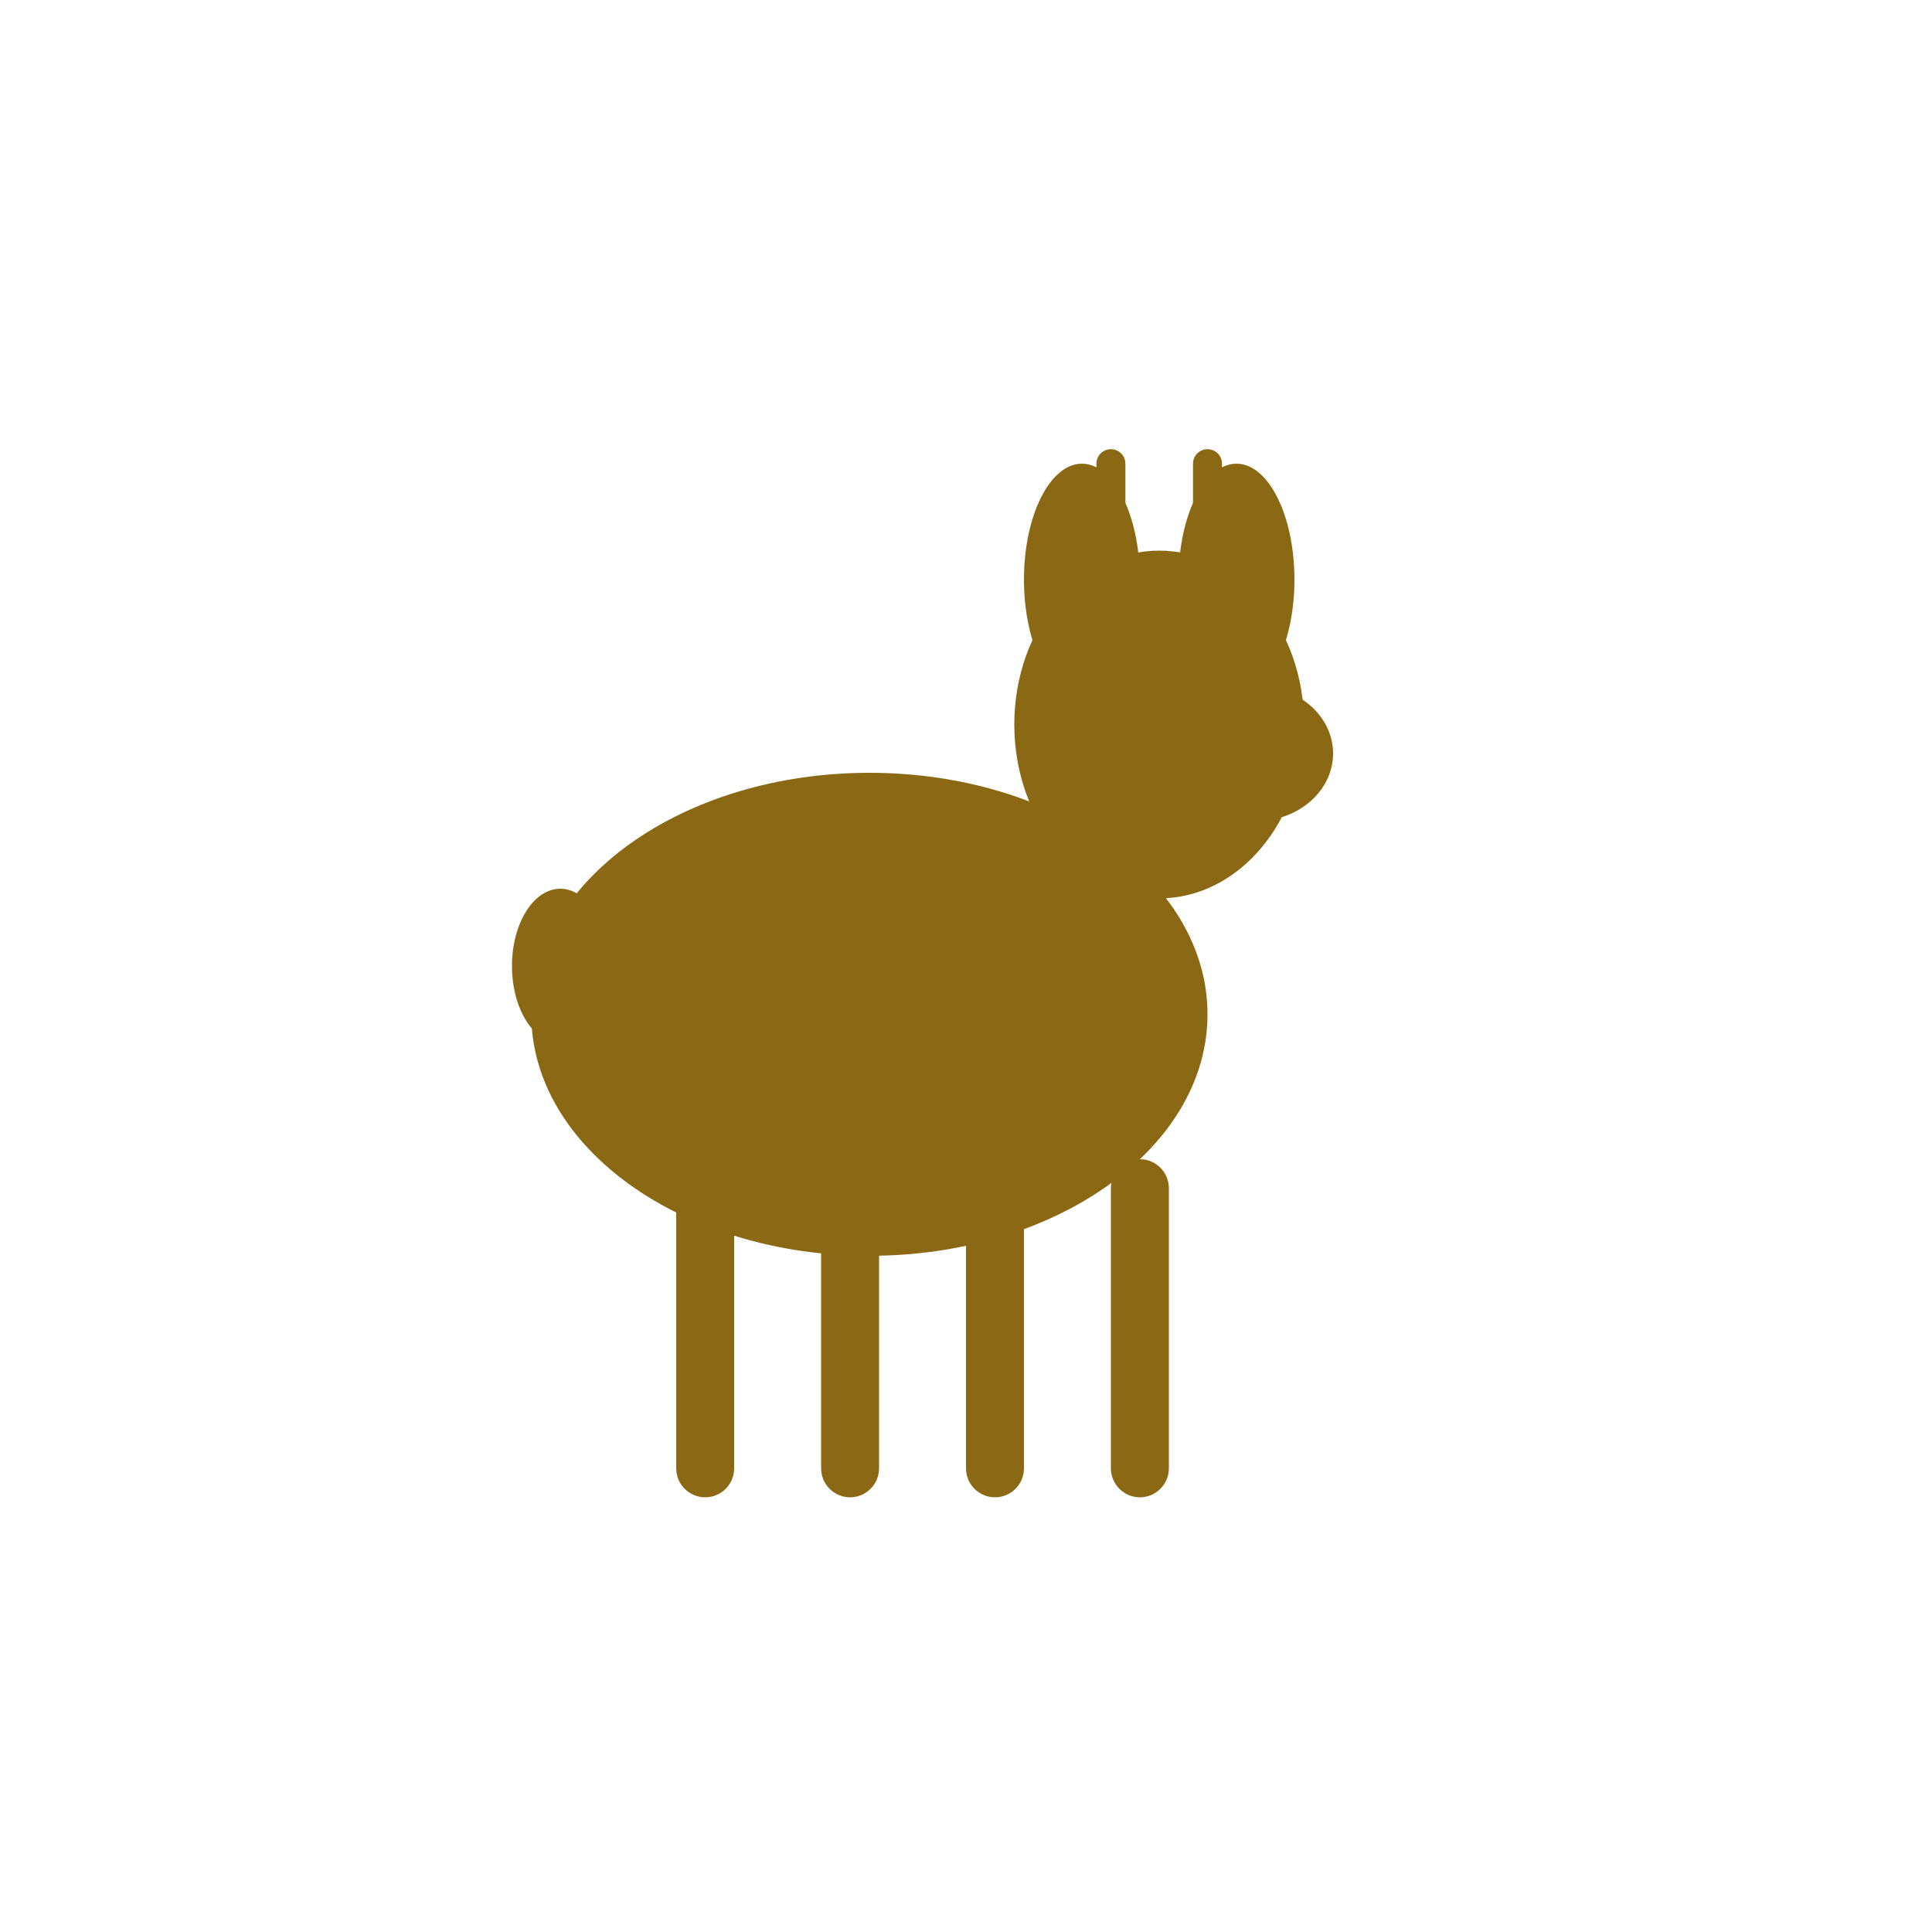
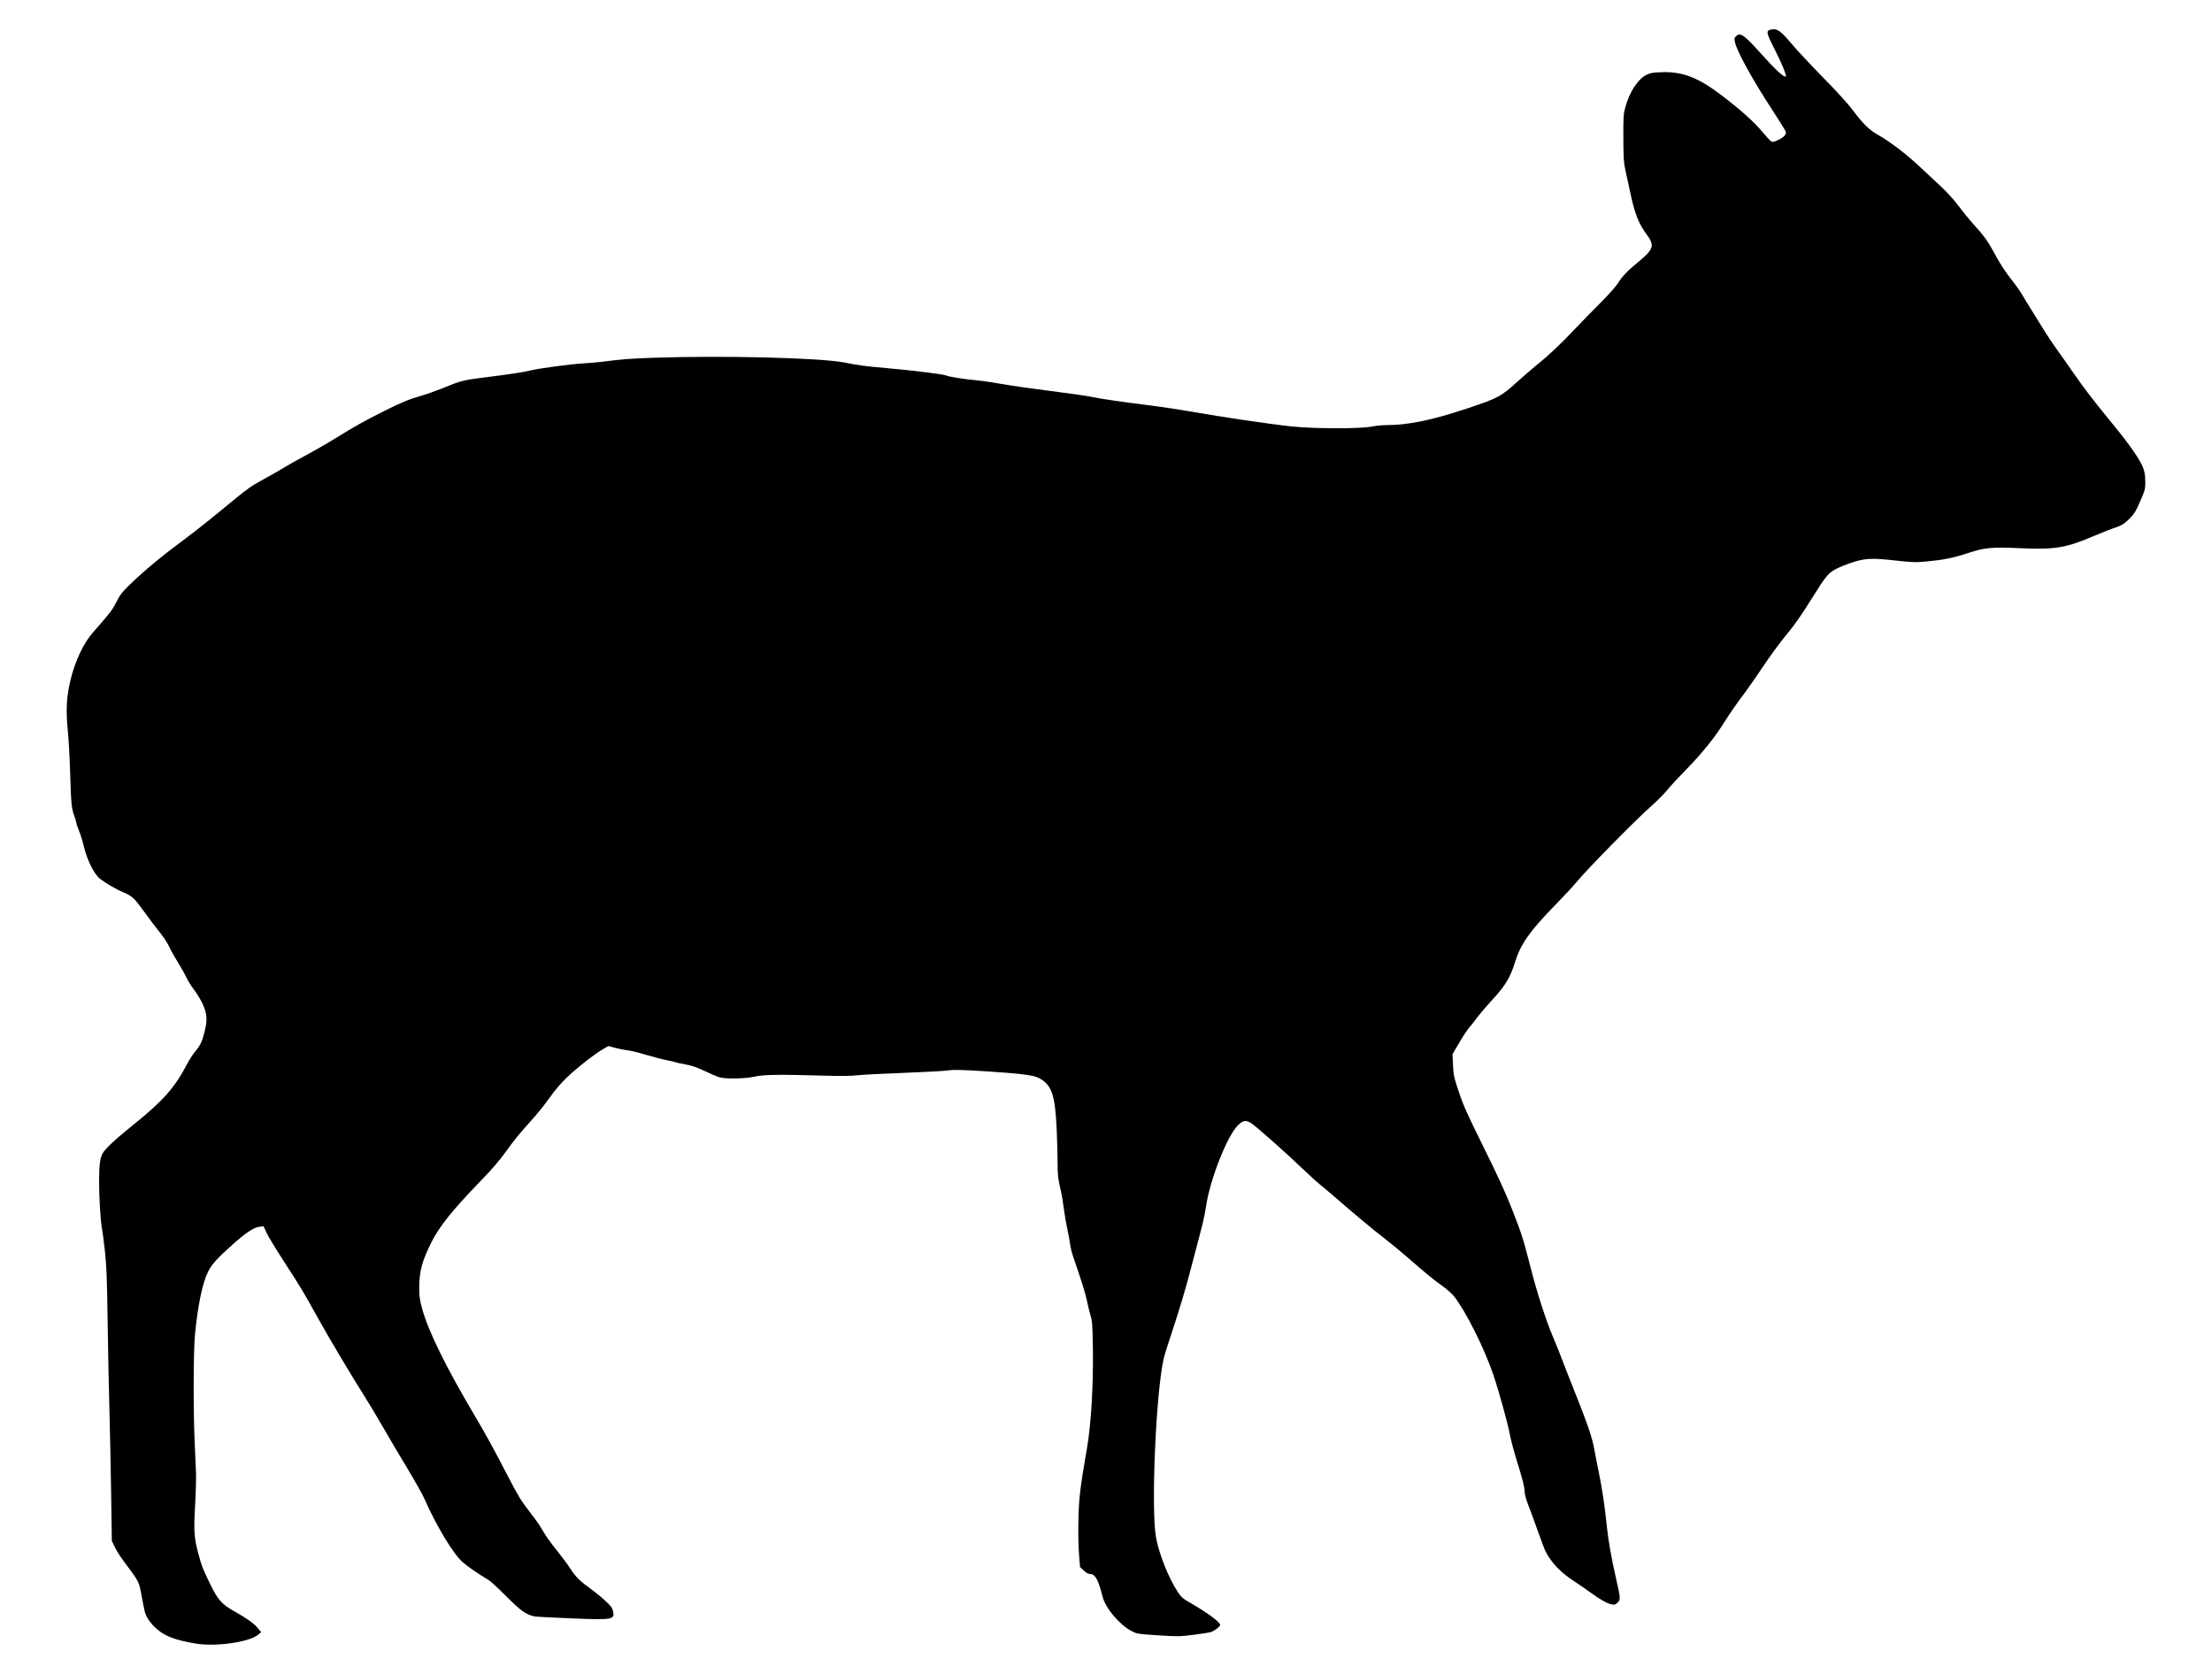
- <svg xmlns="http://www.w3.org/2000/svg" viewBox="0 0 200 200" fill="currentColor">
-   <g fill="#8B6914">
-     <ellipse cx="90" cy="105" rx="35" ry="25" />
-     <rect x="108" y="85" width="12" height="25" rx="6" />
-     <ellipse cx="120" cy="75" rx="15" ry="18" />
-     <ellipse cx="112" cy="60" rx="6" ry="12" />
-     <ellipse cx="128" cy="60" rx="6" ry="12" />
-     <line x1="115" y1="58" x2="115" y2="48" stroke="#8B6914" stroke-width="3" stroke-linecap="round" />
-     <line x1="125" y1="58" x2="125" y2="48" stroke="#8B6914" stroke-width="3" stroke-linecap="round" />
-     <ellipse cx="130" cy="78" rx="8" ry="7" />
-     <rect x="70" y="120" width="6" height="35" rx="3" />
-     <rect x="85" y="120" width="6" height="35" rx="3" />
-     <rect x="100" y="120" width="6" height="35" rx="3" />
-     <rect x="115" y="120" width="6" height="35" rx="3" />
-     <ellipse cx="58" cy="100" rx="5" ry="8" />
+ <svg xmlns="http://www.w3.org/2000/svg" version="1.1" id="svg1" width="2368" height="1792" viewBox="0 0 2368 1792">
+   <defs id="defs1" />
+   <g id="g1">
+     <path style="fill:#000000" d="m 210.161,1759.609 c -22.526,-3.701 -33.746,-7.939 -42.86,-16.186 -6.326,-5.725 -10.478,-11.704 -12.17,-17.527 -0.533,-1.834 -2.045,-9.237 -3.36,-16.452 -3.054,-16.753 -2.257,-15.187 -19.541,-38.383 -3.483,-4.675 -7.724,-11.425 -9.423,-15 l -3.089,-6.5 -0.722,-49.5 c -0.397,-27.225 -1.248,-68.625 -1.892,-92 -0.644,-23.375 -1.511,-66.575 -1.927,-96 -0.623,-44.059 -1.131,-56.907 -2.879,-72.805 -1.168,-10.618 -2.535,-21.193 -3.038,-23.5 -1.551,-7.113 -3.182,-33.07 -3.176,-50.554 0.006,-17.344 0.934,-24.972 3.684,-30.29 2.59,-5.009 13.663,-15.291 34.539,-32.072 30.1,-24.195 43.22,-39.096 55.716,-63.279 2.274,-4.4 5.916,-10.156 8.094,-12.79 6.354,-7.686 8.005,-10.992 10.68,-21.394 3.453,-13.424 3.025,-20.152 -1.961,-30.808 -2.057,-4.396 -6.184,-11.184 -9.173,-15.086 -2.988,-3.902 -6.638,-9.755 -8.111,-13.008 -1.473,-3.253 -5.533,-10.488 -9.023,-16.078 -3.49,-5.59 -7.641,-13.015 -9.224,-16.5 -1.583,-3.485 -5.069,-9.084 -7.747,-12.441 -5.044,-6.326 -14.023,-18.243 -23.131,-30.698 -6.707,-9.172 -9.992,-11.954 -18.145,-15.362 -7.564,-3.162 -17.927,-9.122 -24.834,-14.281 -6.503,-4.857 -14.086,-19.882 -17.733,-35.135 -1.42,-5.94 -3.663,-13.245 -4.984,-16.232 -1.321,-2.987 -2.729,-7.176 -3.128,-9.309 -0.399,-2.133 -1.32,-5.3 -2.045,-7.037 -2.826,-6.771 -3.547,-13.917 -4.373,-43.341 -0.471,-16.775 -1.601,-37.925 -2.51,-47 -2.321,-23.158 -1.557,-37.102 3.078,-56.12 4.751,-19.496 13.863,-38.621 23.767,-49.88 18.433,-20.957 20.886,-24.147 25.096,-32.644 3.686,-7.439 5.884,-10.313 13.732,-17.956 16.148,-15.726 34.685,-31.083 61.322,-50.798 10.737,-7.947 28.46,-22.121 52.022,-41.603 13.339,-11.03 18.465,-14.538 31.473,-21.54 6.86,-3.693 16.085,-8.967 20.5,-11.72 4.415,-2.754 15.002,-8.708 23.527,-13.233 8.525,-4.524 23.15,-12.954 32.5,-18.732 20.623,-12.744 30.427,-18.223 51.459,-28.754 18.654,-9.341 26.844,-12.711 40.041,-16.478 5.225,-1.491 14.968,-4.933 21.65,-7.649 21.546,-8.755 22.614,-9.022 49.35,-12.349 24.222,-3.014 38.44,-5.204 46,-7.085 8.789,-2.187 42.373,-6.669 56,-7.473 6.875,-0.406 16.325,-1.234 21,-1.839 20.291,-2.629 28.882,-3.3 53.455,-4.171 73.84,-2.62 178.639,-0.057 205.045,5.014 17.691,3.397 21.599,3.915 45.5,6.025 27.531,2.431 61.344,6.629 63.789,7.919 2.418,1.276 18.685,3.863 32.001,5.089 6.209,0.572 18.809,2.407 28,4.078 9.191,1.671 32.47,5.008 51.731,7.415 19.262,2.407 39.062,5.259 44,6.338 9.022,1.971 30.702,5.116 65.979,9.572 10.45,1.32 28,3.982 39,5.917 35.518,6.246 85.719,13.645 110,16.214 22.672,2.399 72.617,2.468 84.361,0.116 4.598,-0.921 12.262,-1.674 17.03,-1.674 22.422,0 48.365,-5.378 85.076,-17.637 34.377,-11.479 36.279,-12.511 56.022,-30.373 5.781,-5.23 13.661,-12.026 17.511,-15.102 13.014,-10.397 25.935,-22.506 41.5,-38.892 8.525,-8.975 21.641,-22.433 29.146,-29.907 7.505,-7.474 15.334,-16.258 17.397,-19.521 5.104,-8.072 10.141,-13.358 22.141,-23.236 16.38,-13.483 17.669,-17.531 9.216,-28.945 -9.357,-12.638 -13.276,-23.027 -18.921,-50.17 -1.569,-7.544 -3.622,-17.092 -4.563,-21.217 -1.355,-5.945 -1.723,-12.684 -1.774,-32.5 -0.059,-22.884 0.124,-25.672 2.155,-32.942 4.658,-16.675 13.571,-30.138 22.961,-34.683 3.867,-1.872 6.784,-2.349 16.228,-2.652 22.368,-0.719 39.263,5.9 64.513,25.276 20.672,15.862 33.858,27.726 43.009,38.696 4.27,5.118 8.611,9.716 9.647,10.218 1.346,0.652 3.297,0.25 6.839,-1.409 6.618,-3.1 9.414,-6.128 8.463,-9.167 -0.402,-1.284 -6.94,-11.824 -14.528,-23.422 -20.772,-31.748 -37.559,-62.229 -39.791,-72.25 -0.831,-3.731 -0.699,-4.604 0.948,-6.25 4.694,-4.694 8.564,-2.035 27.047,18.587 15.324,17.098 24.838,25.862 26.391,24.309 1.055,-1.055 -4.391,-14.311 -12.177,-29.639 -9.127,-17.97 -9.342,-19.517 -2.878,-20.73 5.867,-1.101 10.007,1.866 21.014,15.06 5.506,6.6 20.835,23.025 34.065,36.5 15.872,16.167 26.951,28.412 32.573,36 9.585,12.937 17.026,20.212 25.567,24.992 13.534,7.575 30.798,20.77 46.41,35.471 5.278,4.971 14.647,13.714 20.819,19.429 6.891,6.381 14.438,14.679 19.556,21.5 4.584,6.109 11.25,14.327 14.814,18.261 12.852,14.188 16.627,19.429 24.358,33.821 5.092,9.48 10.89,18.446 16.48,25.483 4.743,5.971 10.102,13.442 11.91,16.602 1.808,3.16 6.477,10.808 10.377,16.996 3.899,6.188 9.941,15.937 13.425,21.663 3.485,5.726 9.428,14.658 13.207,19.847 3.779,5.189 11.693,16.41 17.586,24.935 12.401,17.94 21.591,29.908 43.77,57 17.617,21.521 28.266,36.899 31.658,45.719 1.616,4.202 2.253,8.104 2.334,14.281 0.098,7.547 -0.268,9.397 -3.267,16.5 -6.407,15.18 -8.095,18.122 -13.543,23.613 -5.79,5.836 -8.452,7.4 -18.081,10.618 -3.3,1.103 -12.975,4.966 -21.5,8.584 -28.857,12.247 -40.87,14.182 -77.637,12.504 -30.84,-1.407 -37.57,-0.749 -56.953,5.57 -15.459,5.04 -24.829,6.902 -43.581,8.661 -11.433,1.073 -14.648,0.969 -32.926,-1.061 -25.611,-2.844 -32.702,-2.479 -47.403,2.44 -6.05,2.024 -13.842,5.269 -17.315,7.211 -7.218,4.035 -10.353,7.885 -23.288,28.599 -13.64,21.844 -19.089,29.62 -30.313,43.261 -5.883,7.15 -16.404,21.55 -23.381,32 -6.976,10.45 -15.409,22.6 -18.738,27 -8.939,11.812 -17.41,23.965 -23.004,33 -9.603,15.512 -23.664,33.007 -39.381,49 -8.648,8.8 -18.366,19.306 -21.595,23.347 -3.229,4.041 -10.842,11.691 -16.918,17 -16.407,14.337 -71.093,70.047 -80.741,82.252 -2.311,2.923 -12.555,13.892 -22.764,24.375 -26.64,27.354 -36.397,41.222 -42.229,60.025 -5.33,17.183 -10.309,25.463 -24.565,40.849 -5.173,5.583 -12.142,13.752 -15.485,18.151 -3.343,4.4 -7.632,9.8 -9.53,12 -1.899,2.2 -6.609,9.4 -10.467,16 l -7.015,12 0.513,11.601 c 0.476,10.762 0.927,12.844 6.23,28.768 4.835,14.518 8.928,23.649 26.532,59.178 14.287,28.833 23.626,49.15 29.774,64.771 10.905,27.705 12.532,32.791 20.665,64.597 6.883,26.916 16.616,56.965 24.078,74.334 2.54,5.913 6.309,15.251 8.376,20.751 2.066,5.5 4.927,12.925 6.356,16.5 22.896,57.257 27.012,69.031 29.712,85 0.605,3.575 2.642,13.925 4.529,23 3.417,16.441 6.413,36.724 8.472,57.367 1.384,13.876 4.908,33.932 9.423,53.633 5.266,22.978 5.368,24.291 2.132,27.527 -2.288,2.288 -3.208,2.577 -6.369,2.002 -4.607,-0.839 -12.553,-5.242 -21.809,-12.084 -3.913,-2.893 -12.238,-8.62 -18.5,-12.729 -14.491,-9.506 -24.034,-19.453 -30.43,-31.717 -1.004,-1.925 -4.854,-12.05 -8.556,-22.5 -3.702,-10.45 -8.329,-23.05 -10.282,-28 -1.954,-4.95 -3.573,-10.8 -3.6,-13 -0.065,-5.441 -1.915,-12.855 -8.416,-33.742 -3.038,-9.758 -6.467,-22.744 -7.621,-28.857 -2.344,-12.421 -11.775,-46.33 -17.773,-63.901 -9.507,-27.853 -28.784,-66.396 -41.359,-82.695 -2.313,-2.998 -7.978,-8.119 -12.755,-11.529 -9.655,-6.893 -18.414,-14.077 -38.094,-31.246 -7.425,-6.478 -18.675,-15.728 -25,-20.557 -11.01,-8.406 -31.134,-25.191 -52.486,-43.779 -5.492,-4.781 -12.242,-10.445 -15,-12.587 -2.758,-2.142 -10.227,-8.892 -16.597,-15 -19.744,-18.932 -50.892,-46.614 -57.484,-51.087 -5.334,-3.62 -8.649,-3.284 -13.72,1.39 -11.57,10.665 -30.172,57.265 -34.764,87.091 -1.619,10.512 -2.957,16.585 -6.942,31.5 -2.204,8.25 -7.11,26.925 -10.902,41.5 -3.792,14.575 -11.182,39.325 -16.422,55 -5.24,15.675 -10.209,31.44 -11.041,35.034 -8.411,36.297 -13.8,161.548 -8.261,191.995 3.209,17.639 13.478,43.346 23.18,58.025 3.756,5.684 5.474,7.21 12.933,11.5 18.849,10.839 32.506,20.915 32.506,23.98 0,1.653 -5.401,5.907 -9.457,7.449 -1.621,0.616 -10.176,2.012 -19.011,3.101 -15.255,1.881 -17.18,1.907 -38.27,0.521 -21.991,-1.445 -22.268,-1.491 -28.485,-4.782 -12.879,-6.818 -27.648,-24.523 -30.718,-36.824 -4.47,-17.91 -7.841,-24 -13.286,-24 -1.927,0 -4.132,-1.216 -6.8,-3.75 l -3.948,-3.75 -1.133,-14 c -0.663,-8.193 -0.913,-23.541 -0.602,-37 0.534,-23.119 1.736,-33.112 9.203,-76.5 4.375,-25.42 6.821,-66.563 6.272,-105.5 -0.374,-26.604 -0.599,-29.661 -2.716,-37 -1.269,-4.4 -2.858,-10.925 -3.531,-14.5 -1.382,-7.341 -5.741,-21.361 -14.611,-47 -1.617,-4.675 -3.201,-10.975 -3.519,-14 -0.318,-3.025 -1.637,-10.225 -2.931,-16 -1.294,-5.775 -3.027,-15.9 -3.852,-22.5 -0.824,-6.6 -2.198,-14.925 -3.053,-18.5 -3.158,-13.205 -3.553,-16.571 -3.565,-30.387 -0.01,-7.762 -0.45,-23.885 -0.984,-35.828 -1.668,-37.311 -5.373,-47.758 -19.524,-55.044 -5.37,-2.765 -20.388,-4.63 -55.024,-6.832 -27.999,-1.78 -35.327,-1.956 -41.941,-1.006 -4.408,0.633 -26.014,1.816 -48.014,2.628 -22,0.812 -44.121,1.975 -49.157,2.585 -6.113,0.74 -17.746,0.862 -35,0.367 -48.498,-1.39 -64.862,-1.171 -74.343,0.996 -10.319,2.358 -32.235,2.738 -38.5,0.667 -2.2,-0.727 -9.198,-3.764 -15.551,-6.749 -8.447,-3.969 -13.945,-5.845 -20.459,-6.982 -4.9,-0.855 -9.313,-1.805 -9.807,-2.111 -0.494,-0.306 -5.013,-1.37 -10.041,-2.365 -5.028,-0.995 -15.05,-3.599 -22.271,-5.787 -7.221,-2.188 -15.771,-4.28 -19,-4.649 -3.229,-0.369 -9.339,-1.577 -13.578,-2.685 l -7.707,-2.014 -5.4,3.09 c -7.427,4.249 -22.054,15.336 -33.145,25.122 -10.135,8.943 -17.963,17.847 -27.375,31.138 -3.37,4.76 -10.318,13.31 -15.439,19 -14.199,15.778 -19.468,22.237 -29.221,35.826 -5.875,8.186 -14.815,18.524 -25.982,30.046 -29.671,30.613 -43.944,48.3 -52.429,64.967 -10.318,20.27 -13.457,31.673 -13.489,49.007 -0.018,9.89 0.429,13.141 3.192,23.225 6.53,23.825 25.34,62.116 55.646,113.275 12.431,20.985 20.84,36.309 35.396,64.5 11.285,21.857 14.598,27.338 23.187,38.364 5.512,7.075 11.197,14.95 12.633,17.5 4.999,8.872 9.44,15.244 17.91,25.696 4.687,5.784 10.91,14.211 13.829,18.728 5.775,8.937 10.039,13.142 22.315,22.01 4.415,3.189 11.268,8.814 15.23,12.5 5.95,5.536 7.372,7.471 8.173,11.123 1.967,8.979 -0.488,9.386 -45.477,7.537 -19.722,-0.811 -37.047,-1.732 -38.5,-2.047 -9.462,-2.053 -14.905,-5.979 -31.641,-22.822 -7.7,-7.749 -15.933,-15.214 -18.296,-16.589 -10.07,-5.86 -22.105,-14.188 -27.469,-19.007 -9.979,-8.966 -28.19,-39.234 -40.308,-66.993 -2.041,-4.675 -10.232,-19.3 -18.202,-32.5 -7.971,-13.2 -19.545,-32.797 -25.721,-43.55 -6.176,-10.752 -15.192,-25.827 -20.036,-33.5 -15.292,-24.223 -37.306,-61.174 -49.719,-83.45 -17.501,-31.408 -18.556,-33.168 -36.287,-60.5 -8.92,-13.75 -17.621,-28.096 -19.336,-31.881 l -3.118,-6.88 -4.598,0.518 c -5.776,0.651 -14.588,6.524 -28.706,19.131 -16.432,14.674 -22.085,20.928 -26.078,28.851 -6.094,12.092 -11.074,36.103 -14.159,68.261 -1.612,16.802 -1.783,80.399 -0.305,113.5 0.552,12.375 1.209,27.225 1.46,33 0.251,5.775 -0.169,21.525 -0.932,35 -1.582,27.937 -1.127,34.983 3.337,51.741 3.678,13.805 5.025,17.258 13.375,34.278 7.638,15.57 12.156,20.565 25.255,27.926 13.542,7.61 20.96,12.882 24.911,17.704 l 3.821,4.663 -3.267,2.727 c -9.386,7.836 -45.095,12.969 -66.153,9.508 z" id="path1" />
  </g>
</svg>
